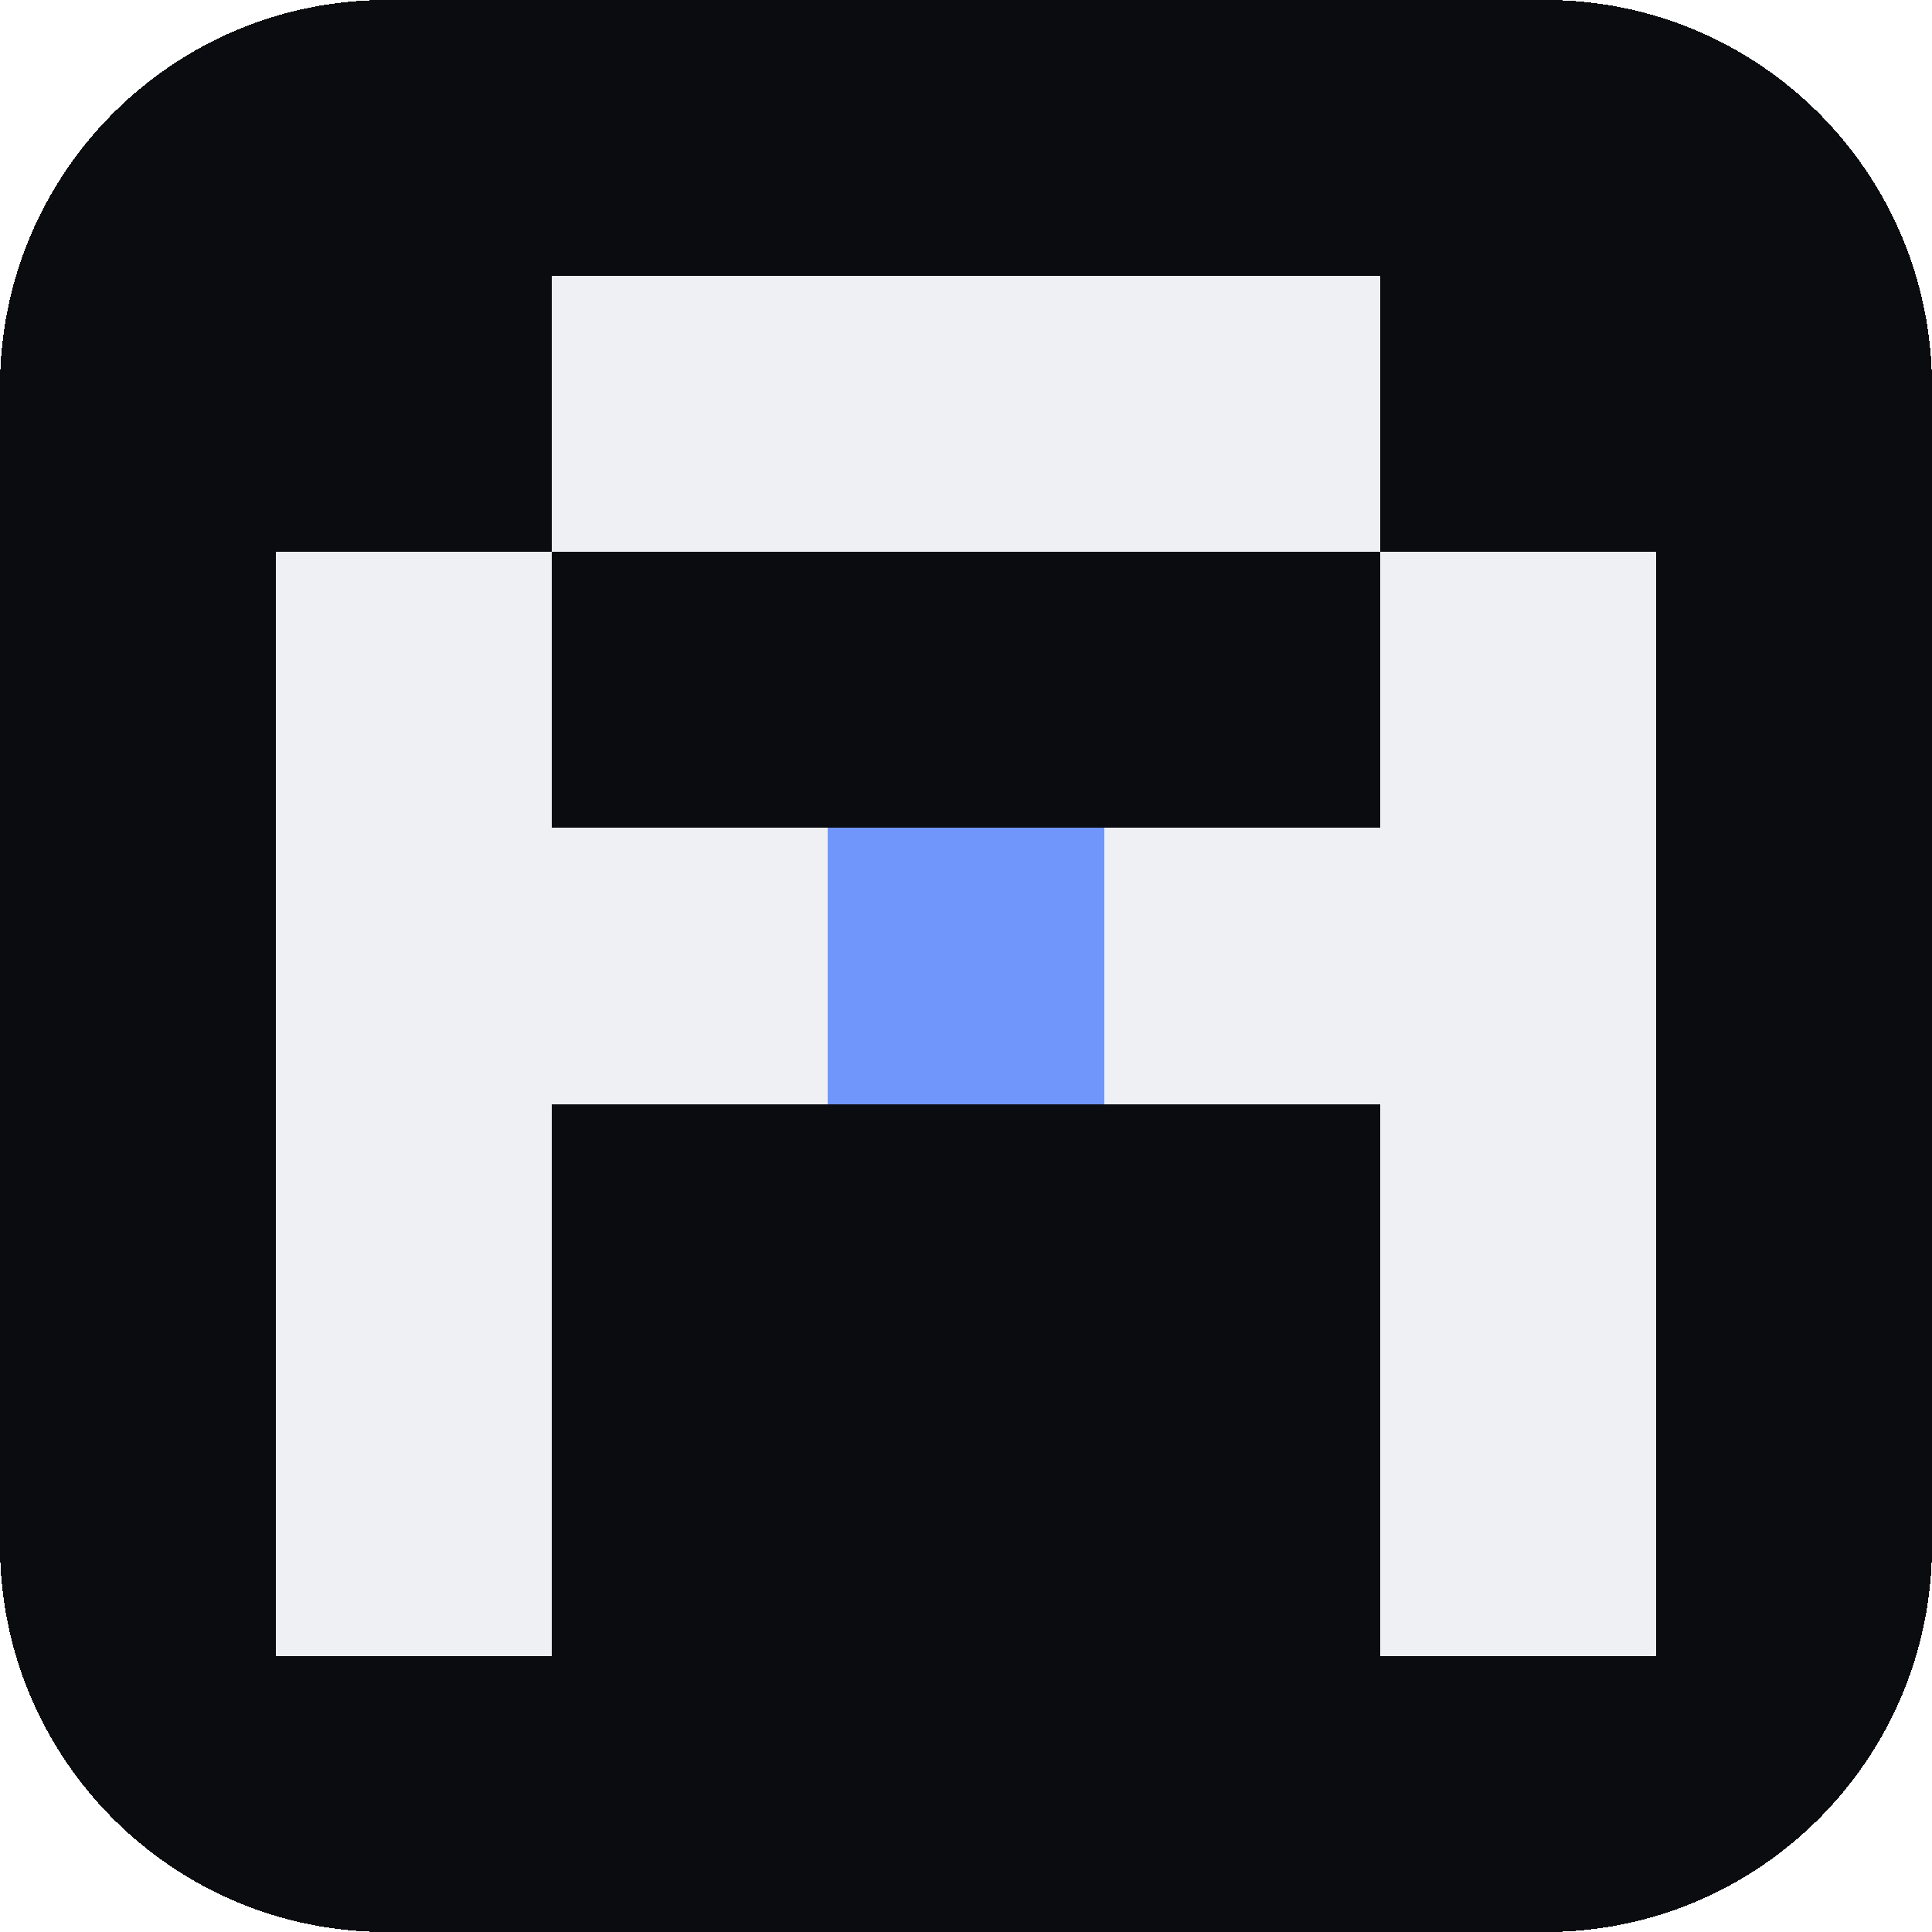
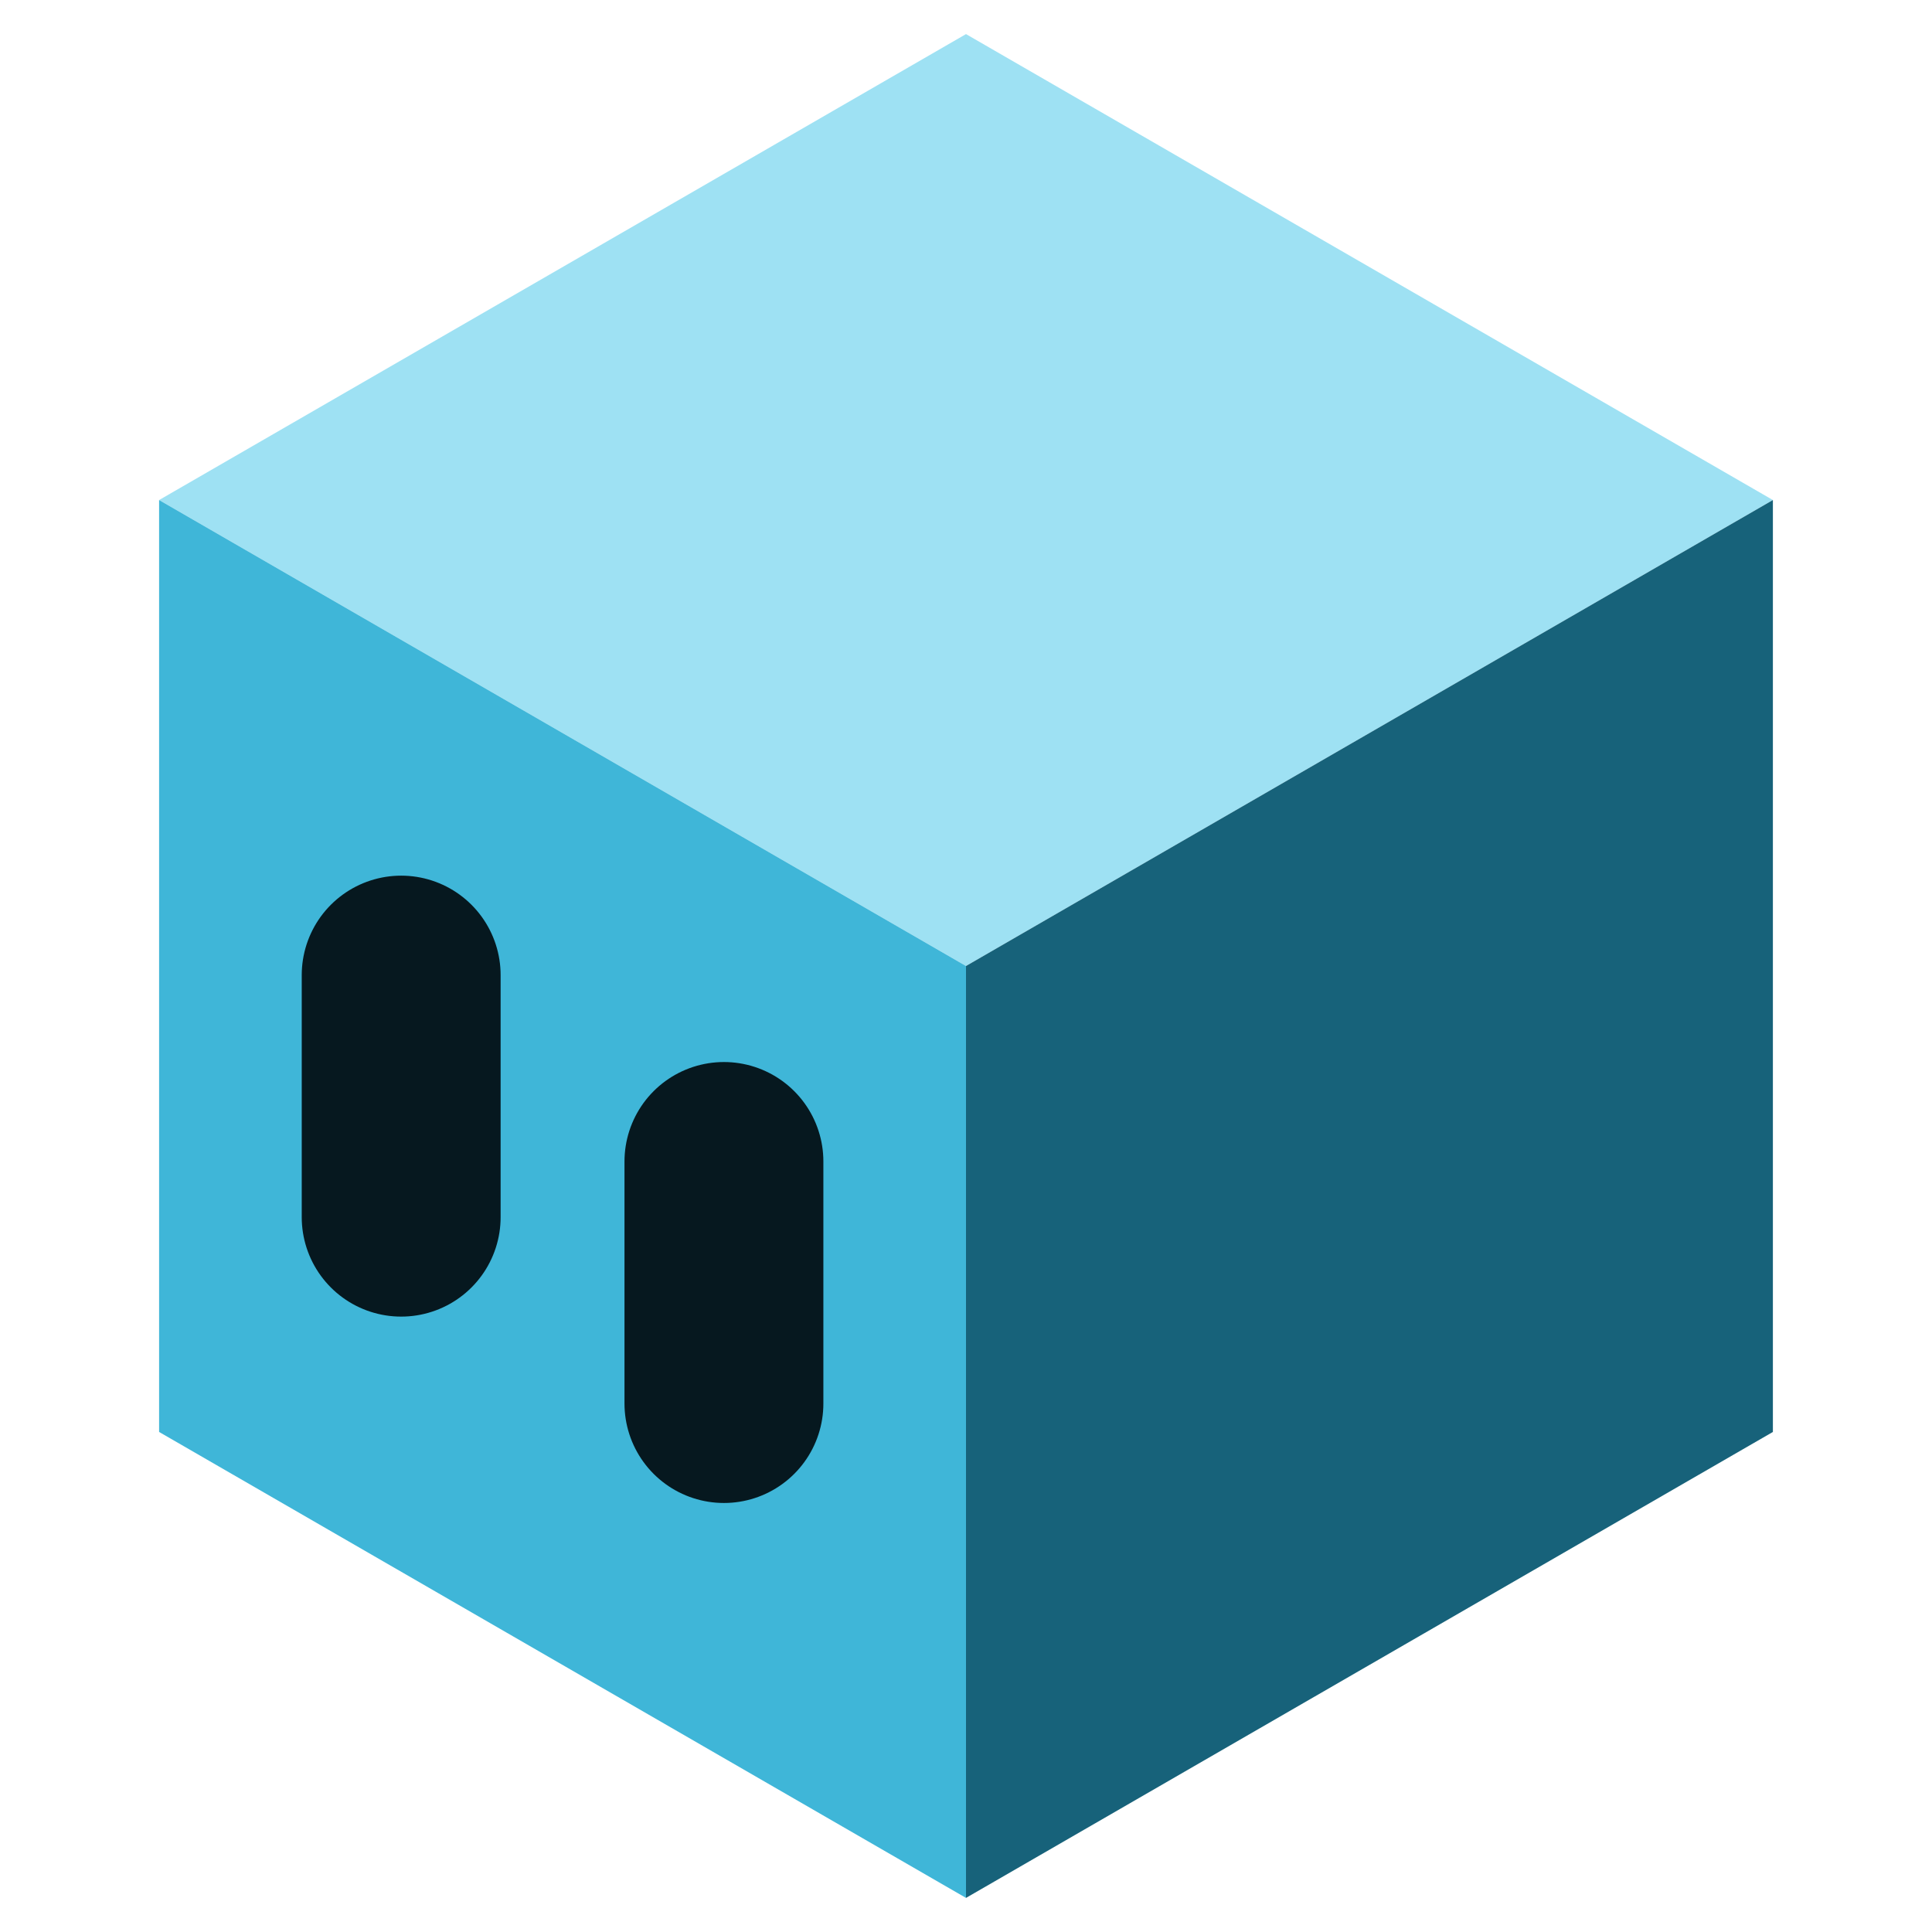
- <svg xmlns="http://www.w3.org/2000/svg" viewBox="-1 -1 7 7" shape-rendering="crispEdges">
-   <rect x="-1" y="-1" width="7" height="7" rx="1.4" fill="#0b0c0f" />
-   <rect x="1" y="0" width="1" height="1" fill="#eef0f4" />
-   <rect x="2" y="0" width="1" height="1" fill="#eef0f4" />
-   <rect x="3" y="0" width="1" height="1" fill="#eef0f4" />
-   <rect x="0" y="1" width="1" height="1" fill="#eef0f4" />
-   <rect x="4" y="1" width="1" height="1" fill="#eef0f4" />
-   <rect x="0" y="2" width="1" height="1" fill="#eef0f4" />
-   <rect x="1" y="2" width="1" height="1" fill="#eef0f4" />
-   <rect x="2" y="2" width="1" height="1" fill="#7096fb" />
-   <rect x="3" y="2" width="1" height="1" fill="#eef0f4" />
-   <rect x="4" y="2" width="1" height="1" fill="#eef0f4" />
-   <rect x="0" y="3" width="1" height="1" fill="#eef0f4" />
-   <rect x="4" y="3" width="1" height="1" fill="#eef0f4" />
-   <rect x="0" y="4" width="1" height="1" fill="#eef0f4" />
-   <rect x="4" y="4" width="1" height="1" fill="#eef0f4" />
+ <svg xmlns="http://www.w3.org/2000/svg" viewBox="3.5 5.7 17 17">
+   <g>
+     <polygon points="12,6 19.1,10.1 12,14.2 4.9,10.1" fill="#9EE1F3" />
+     <polygon points="4.9,10.1 12,14.2 12,22.4 4.9,18.3" fill="#3FB6D8" />
+     <polygon points="12,14.2 19.1,10.1 19.1,18.3 12,22.4" fill="#17627A" />
+   </g>
+   <path d="M7.03 14.28v2.13M9.87 15.92v2.13" stroke="#06181F" stroke-width="1.75" stroke-linecap="round" />
</svg>
